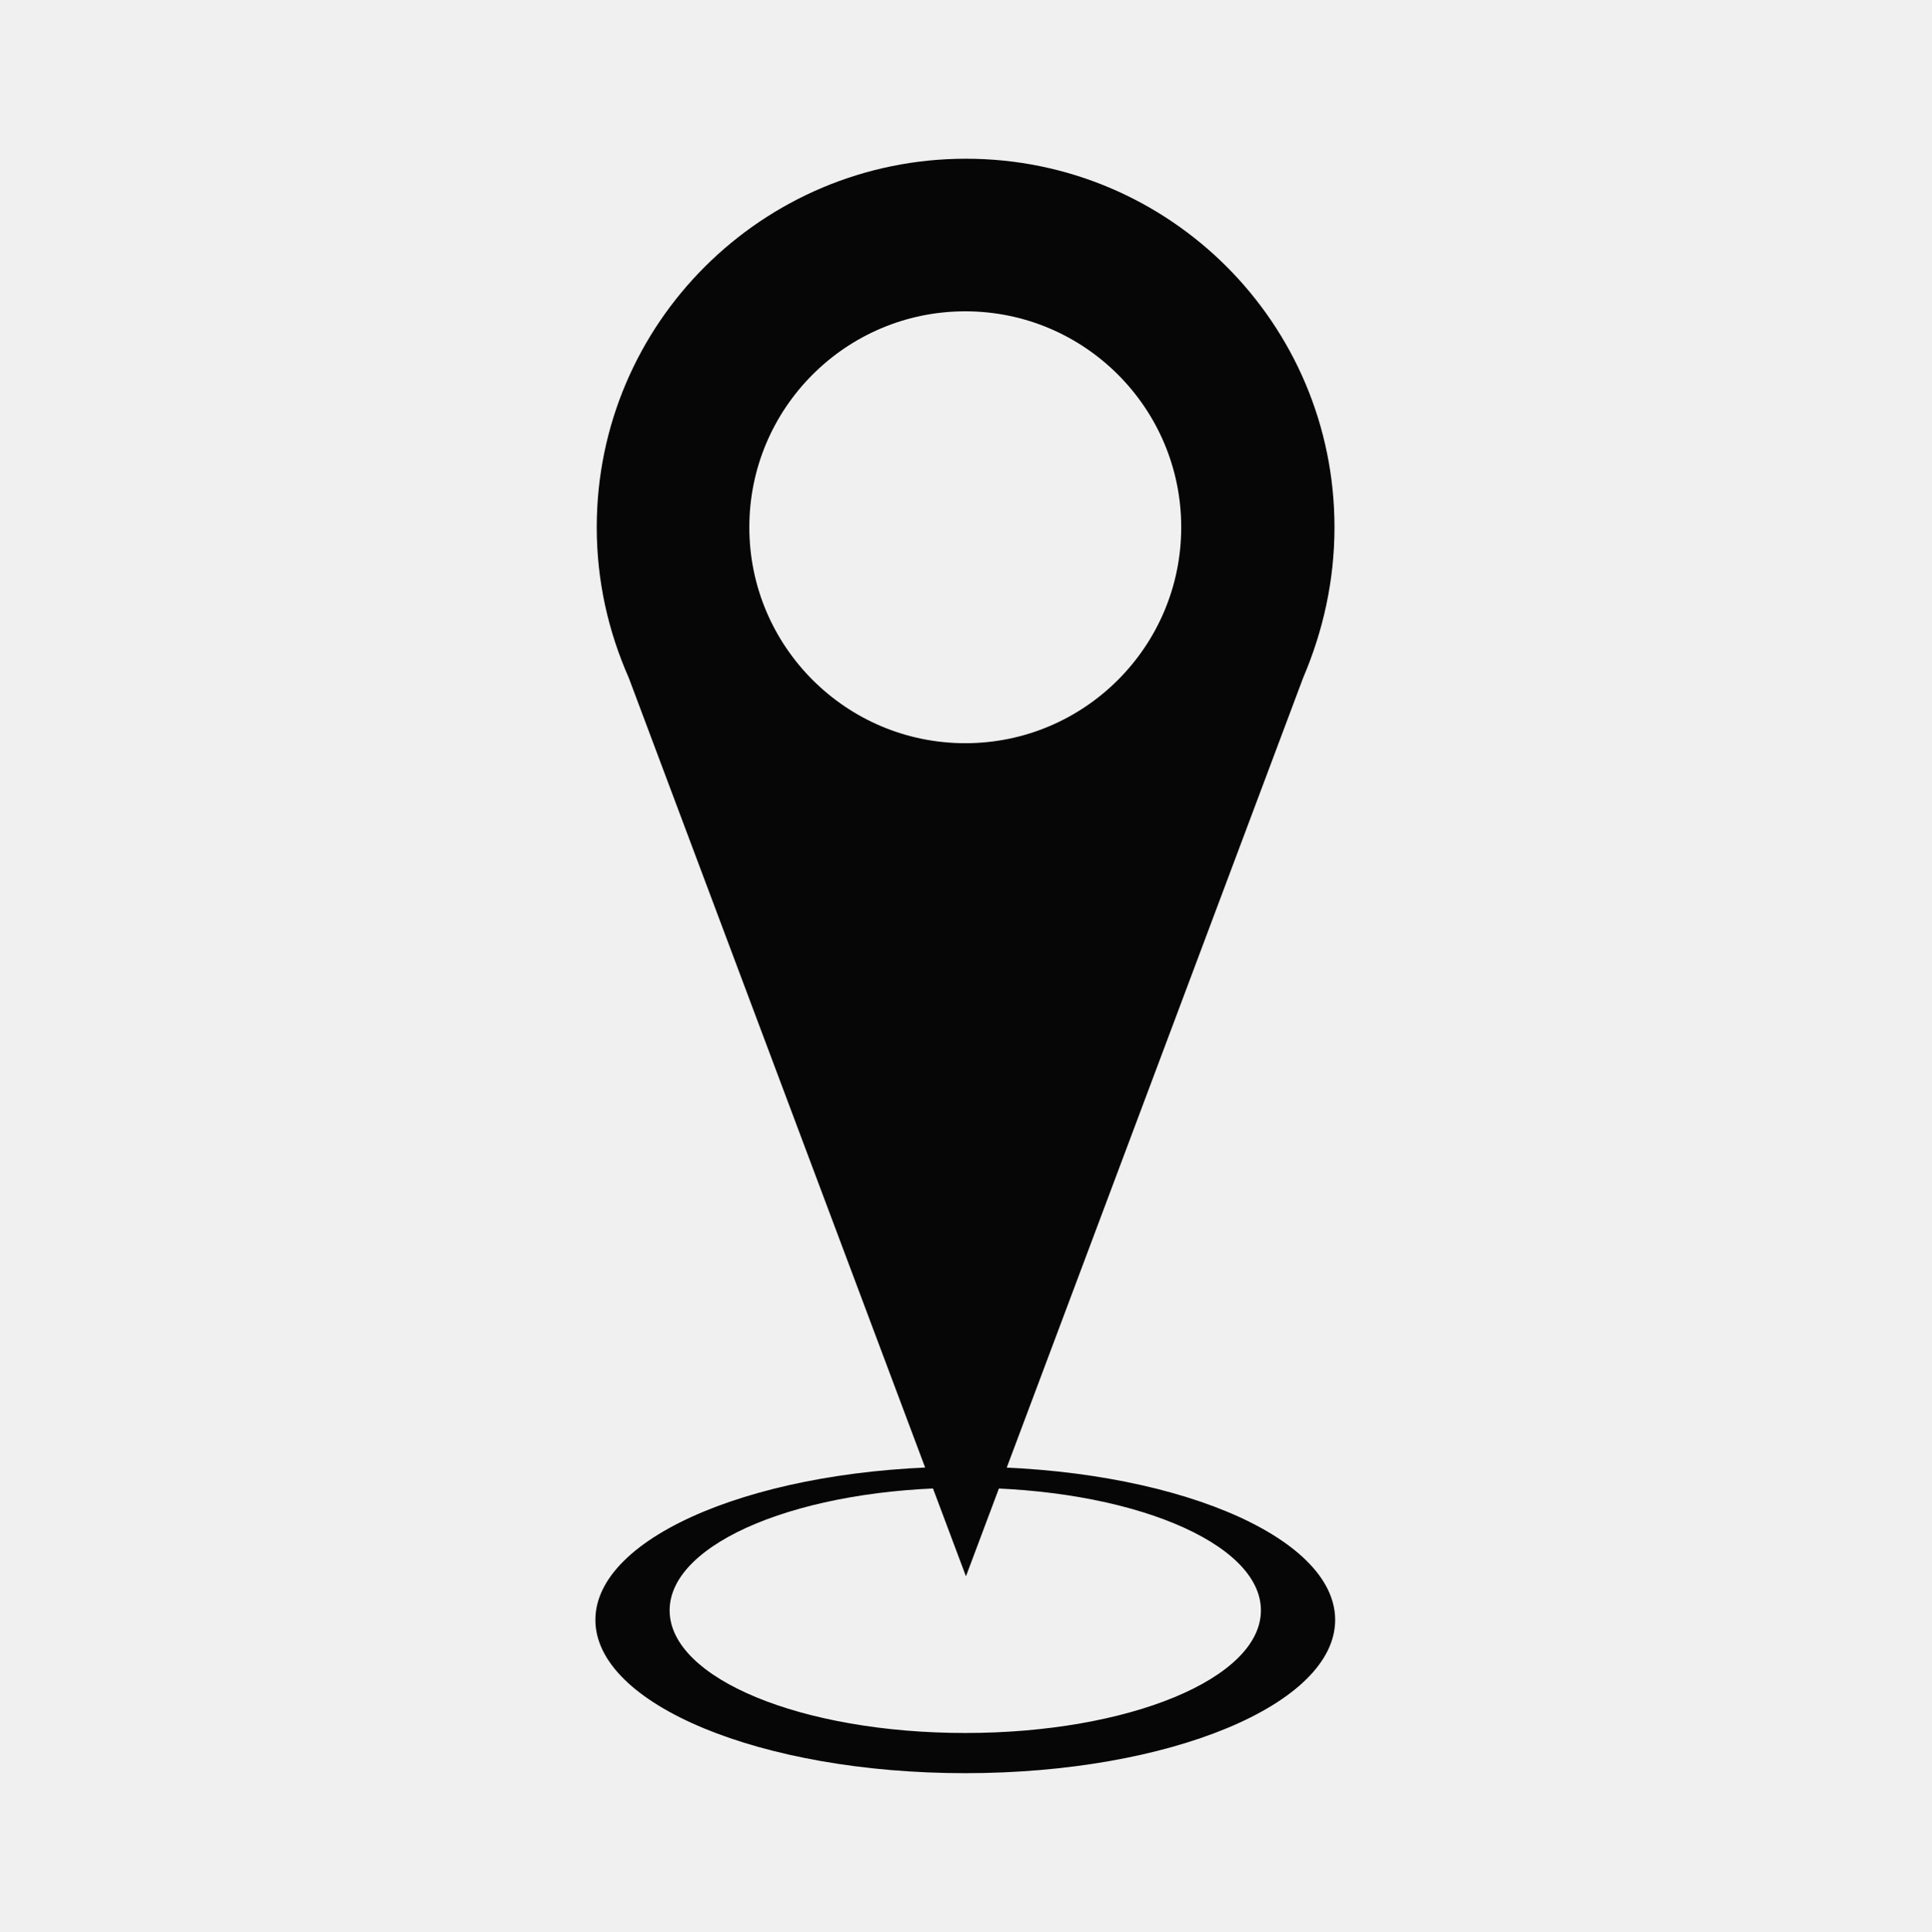
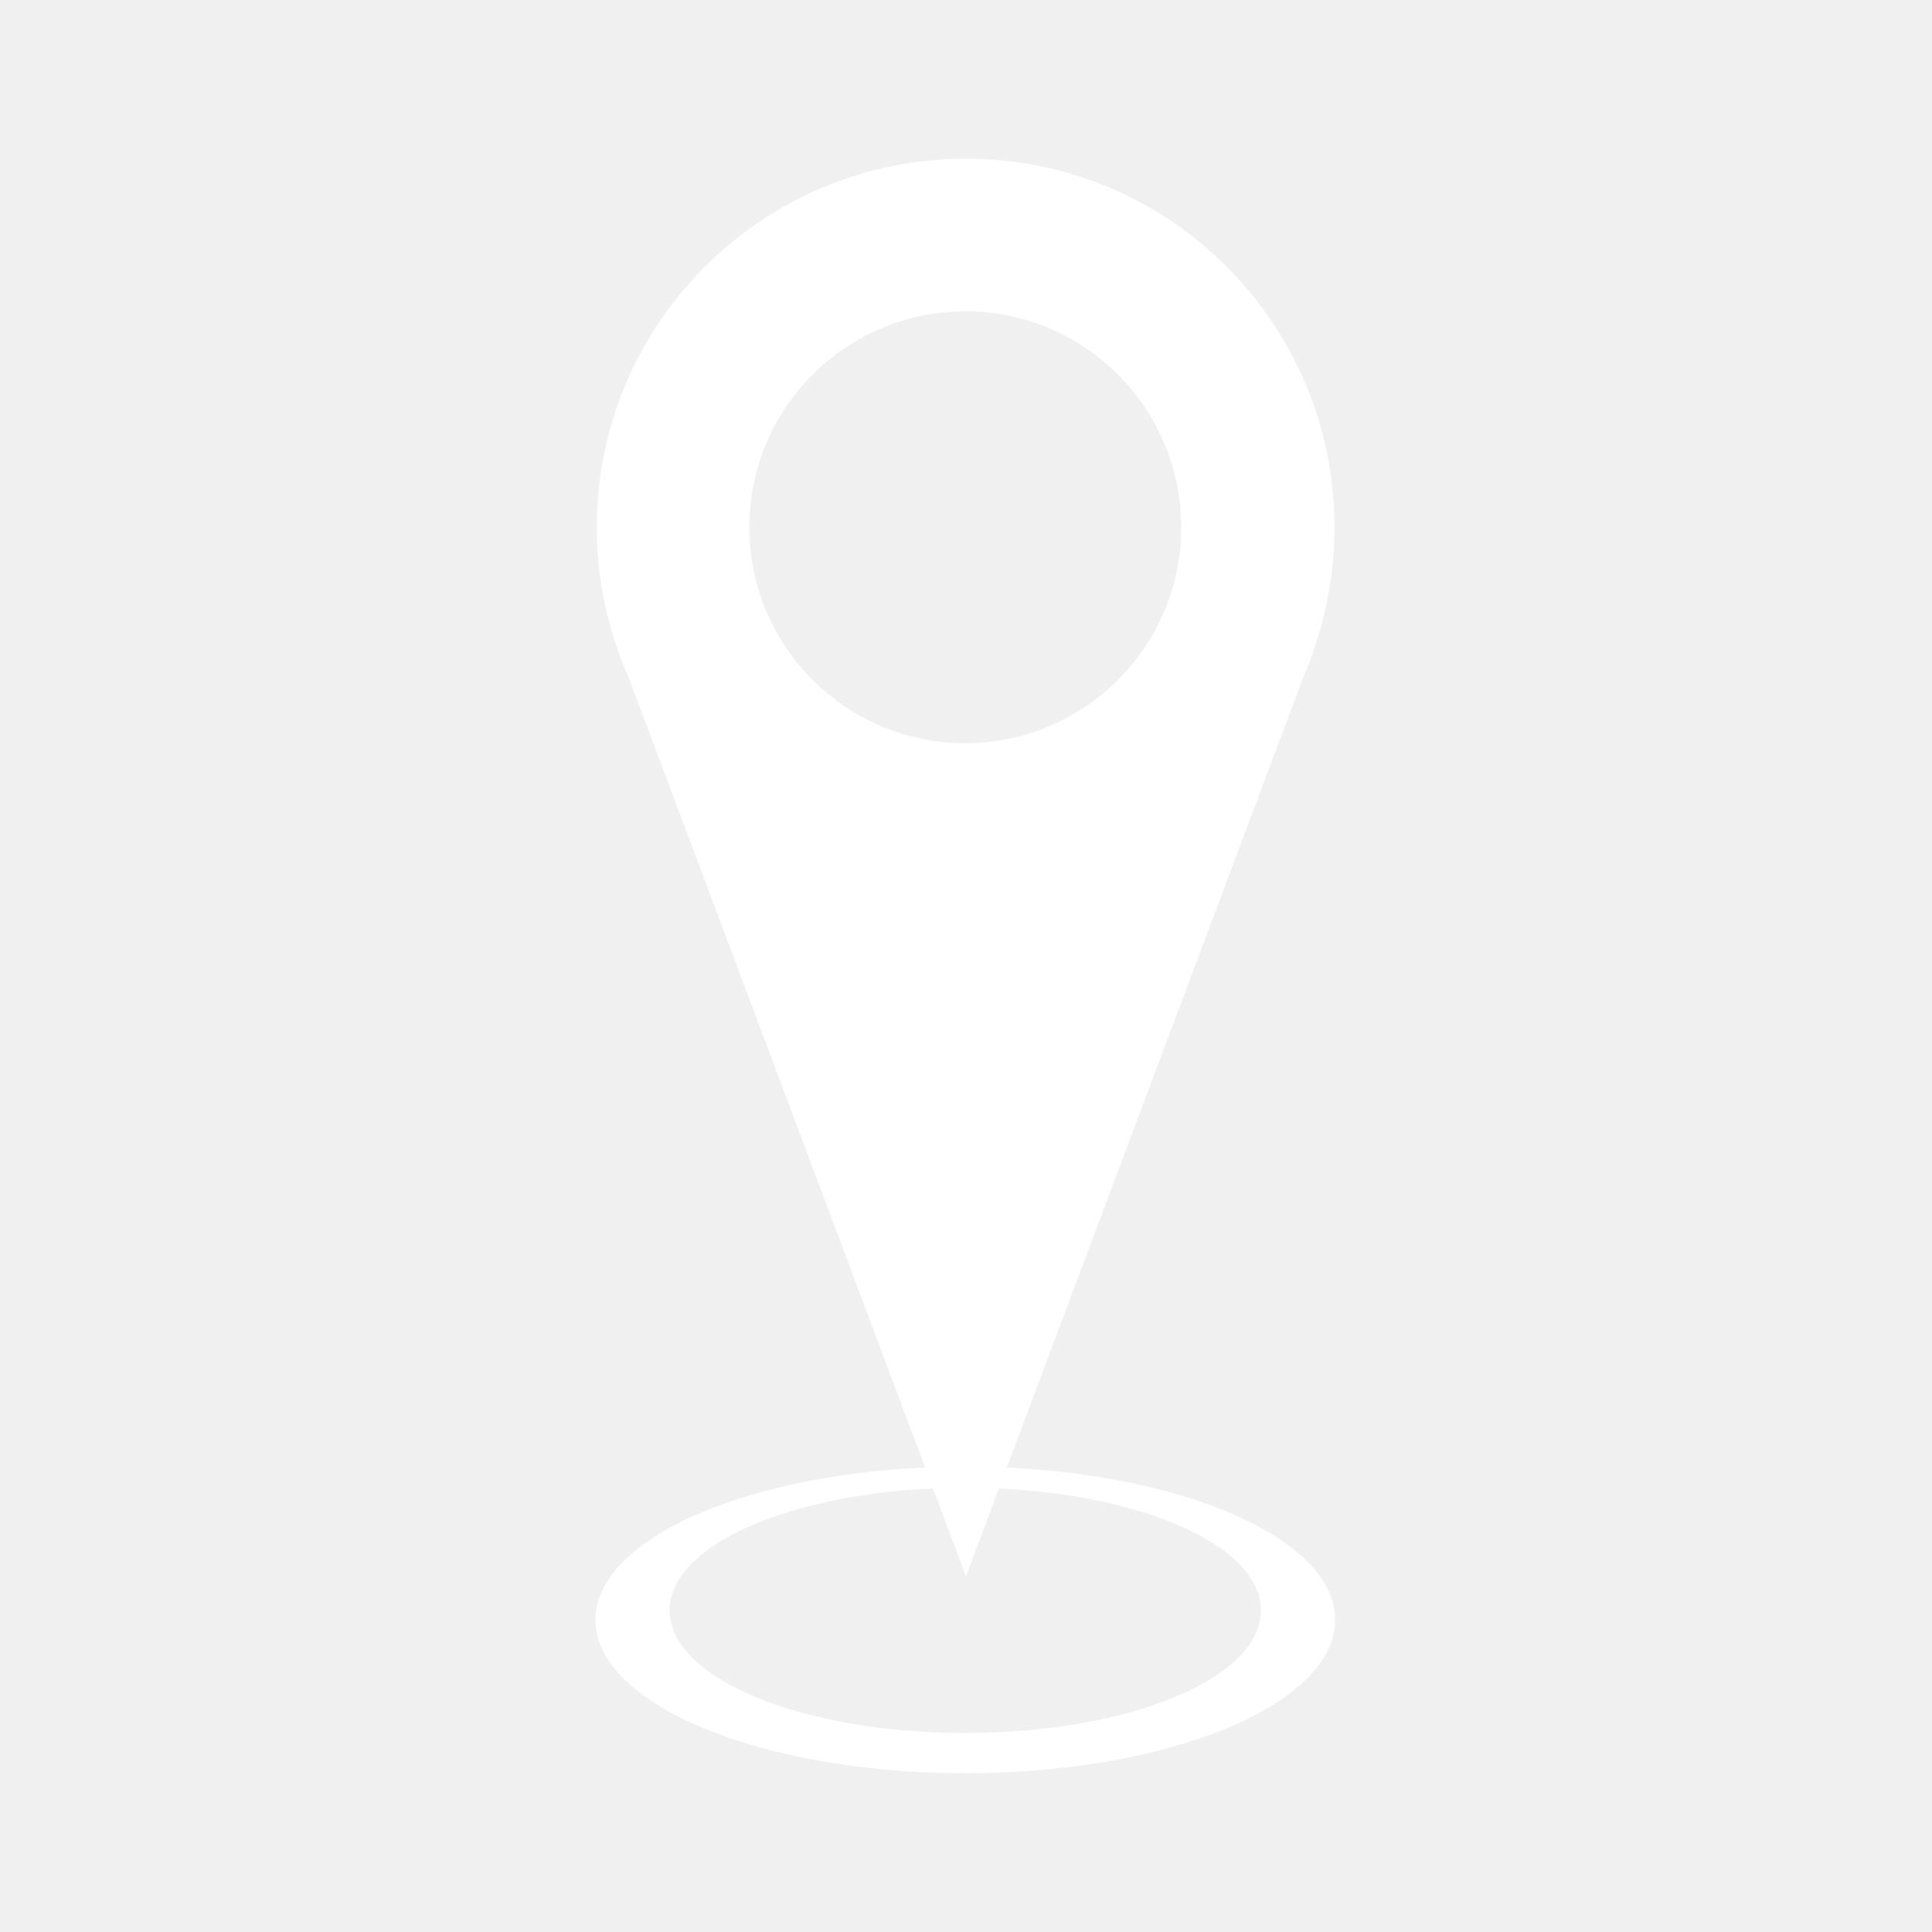
<svg xmlns="http://www.w3.org/2000/svg" version="1.1" id="Layer_1" x="0px" y="0px" viewBox="0 0 283.5 283.5" style="enable-background:new 0 0 283.5 283.5;" xml:space="preserve">
  <style type="text/css">
	.Half_x0020_Highlight_x0020_Blue{fill:url(#SVGID_1_);stroke:#FFFFFF;stroke-width:0.25;stroke-miterlimit:1;}
	.st0{fill:none;stroke:#000000;stroke-miterlimit:10;}
- 	.st1{fill:#060606;}
- 	.st2{fill:#010101;}
+ 	.st1{fill:#FFFFFF;}
+ 	.st2{fill:#060606;}
	.st3{opacity:0.3;fill:#060606;}
- 	.st4{fill:url(#SVGID_2_);}
- 	.st5{fill:#FFFFFF;}
- 	.st6{fill:url(#SVGID_3_);}
- 	.st7{fill:url(#SVGID_4_);}
- 	.st8{fill:url(#SVGID_5_);}
- 	.st9{fill:url(#SVGID_6_);}
- 	.st10{fill:#040404;}
- 	.st11{fill:#30B454;}
- 	.st12{opacity:0.5;}
- 	.st13{fill:none;}
+ 	.st4{fill:#30B454;}
+ 	.st5{opacity:0.5;}
</style>
  <linearGradient id="SVGID_1_" gradientUnits="userSpaceOnUse" x1="0" y1="0" x2="4.489659e-11" y2="-1">
    <stop offset="0" style="stop-color:#2D409A" />
    <stop offset="0.618" style="stop-color:#2A3282" />
    <stop offset="0.629" style="stop-color:#2A3592" />
    <stop offset="0.983" style="stop-color:#0063A0" />
  </linearGradient>
  <g id="RSS_-_Grey">
    <g id="Reload_-_Orange">
      <g id="Hand">
		</g>
    </g>
  </g>
  <g id="Info">
    <g id="Delete">
	</g>
    <g id="Check">
      <g id="Help">
        <g id="Add_Favorite">
          <g id="Favorite">
            <g id="Photo">
              <g id="Zoom_In">
						</g>
            </g>
          </g>
        </g>
      </g>
    </g>
  </g>
  <g>
    <g>
      <path class="st1" d="M195.9,77.4c0-29.9-24.2-54.1-54.1-54.1S87.6,47.5,87.6,77.4c0,7.9,1.7,15.3,4.7,22.1h0l49.5,131.9    l49.5-131.9h0C194.2,92.7,195.9,85.3,195.9,77.4z M141.7,109.1c-17.5,0-31.7-14.2-31.7-31.7s14.2-31.7,31.7-31.7    s31.7,14.2,31.7,31.7S159.2,109.1,141.7,109.1z" />
    </g>
    <path class="st1" d="M141.7,215.3c-30,0-54.3,10.1-54.3,22.5s24.3,22.5,54.3,22.5s54.3-10.1,54.3-22.5S171.7,215.3,141.7,215.3z    M141.7,254.4c-24,0-43.4-8-43.4-18s19.4-18,43.4-18s43.4,8,43.4,18S165.7,254.4,141.7,254.4z" />
  </g>
</svg>
